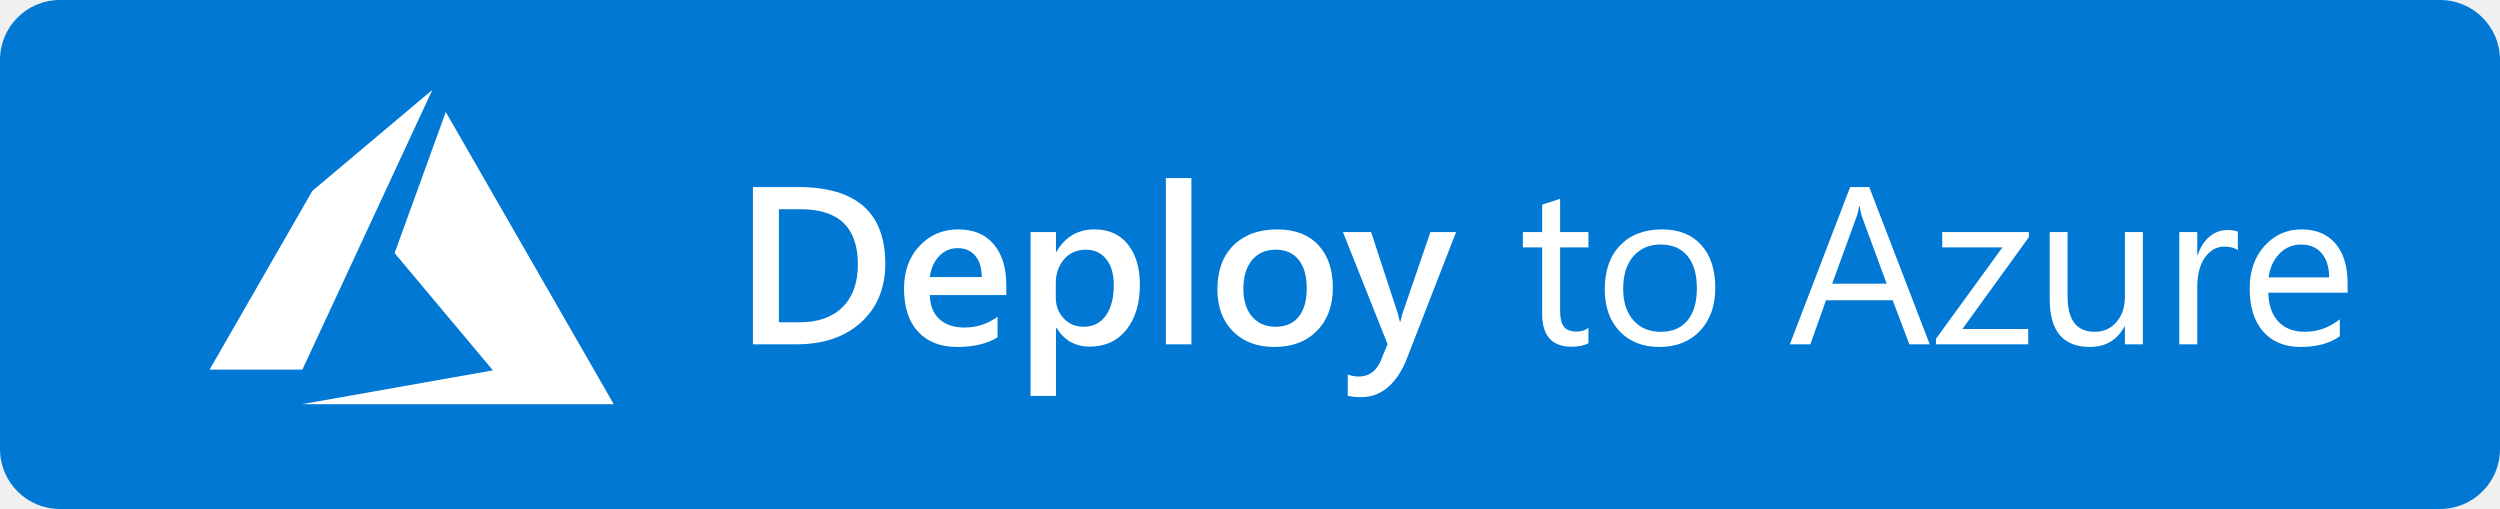
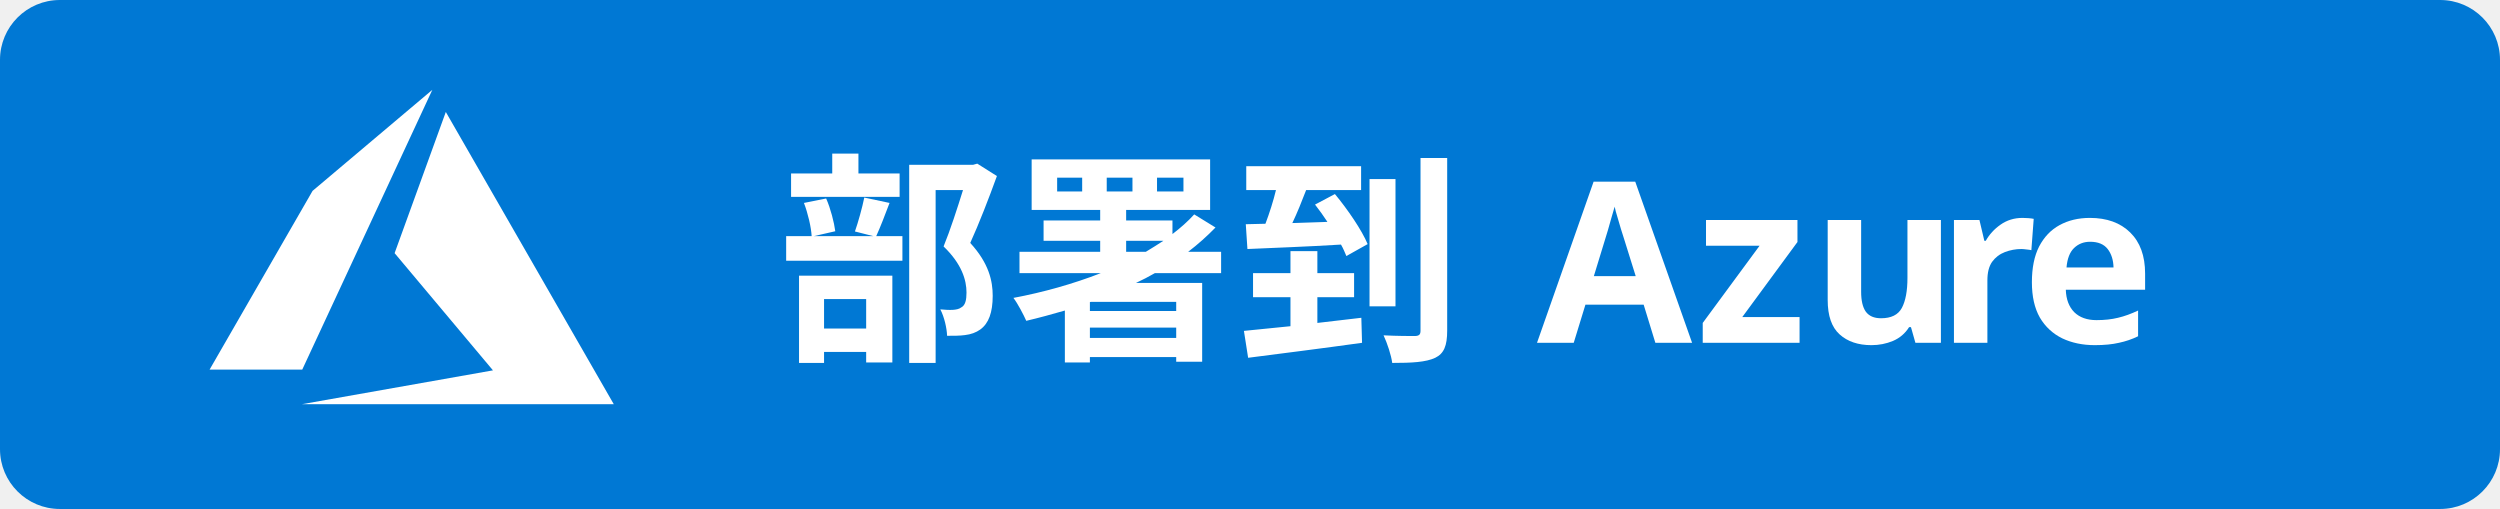
- <svg xmlns="http://www.w3.org/2000/svg" width="167" height="34" viewBox="0 0 167 34" fill="none">
-   <rect width="167" height="34" rx="4" fill="#0078D4" />
-   <path d="M50.296 23V12.497H53.329C57.201 12.497 59.137 14.204 59.137 17.617C59.137 19.238 58.6 20.541 57.525 21.528C56.451 22.509 55.011 23 53.204 23H50.296ZM52.032 13.977V21.528H53.424C54.649 21.528 55.602 21.191 56.28 20.517C56.964 19.843 57.306 18.891 57.306 17.661C57.306 15.205 56.034 13.977 53.49 13.977H52.032ZM67.223 19.711H62.11C62.13 20.405 62.342 20.939 62.748 21.315C63.158 21.691 63.719 21.879 64.432 21.879C65.233 21.879 65.968 21.64 66.637 21.162V22.531C65.953 22.961 65.05 23.176 63.927 23.176C62.823 23.176 61.956 22.836 61.327 22.158C60.702 21.474 60.389 20.515 60.389 19.279C60.389 18.112 60.733 17.163 61.422 16.43C62.115 15.693 62.975 15.324 64 15.324C65.025 15.324 65.819 15.654 66.38 16.313C66.942 16.972 67.223 17.888 67.223 19.06V19.711ZM65.582 18.51C65.577 17.9 65.433 17.426 65.15 17.089C64.867 16.748 64.476 16.577 63.978 16.577C63.49 16.577 63.075 16.755 62.733 17.111C62.396 17.468 62.188 17.934 62.11 18.51H65.582ZM70.57 21.894H70.54V26.45H68.841V15.5H70.54V16.818H70.57C71.151 15.822 72.001 15.324 73.119 15.324C74.071 15.324 74.813 15.659 75.345 16.328C75.877 16.997 76.144 17.895 76.144 19.023C76.144 20.273 75.843 21.274 75.243 22.026C74.642 22.778 73.822 23.154 72.782 23.154C71.825 23.154 71.087 22.734 70.57 21.894ZM70.526 18.935V19.865C70.526 20.412 70.699 20.876 71.046 21.257C71.397 21.638 71.842 21.828 72.379 21.828C73.009 21.828 73.502 21.584 73.858 21.096C74.22 20.602 74.4 19.916 74.4 19.038C74.4 18.3 74.232 17.724 73.895 17.309C73.563 16.889 73.111 16.679 72.54 16.679C71.935 16.679 71.446 16.894 71.075 17.324C70.709 17.753 70.526 18.291 70.526 18.935ZM79.586 23H77.879V11.896H79.586V23ZM85.13 23.176C83.973 23.176 83.048 22.827 82.355 22.128C81.666 21.425 81.322 20.495 81.322 19.338C81.322 18.078 81.681 17.094 82.398 16.386C83.121 15.678 84.093 15.324 85.314 15.324C86.485 15.324 87.398 15.668 88.053 16.357C88.707 17.045 89.034 18 89.034 19.221C89.034 20.417 88.68 21.377 87.972 22.099C87.269 22.817 86.322 23.176 85.13 23.176ZM85.211 16.679C84.547 16.679 84.022 16.911 83.636 17.375C83.251 17.839 83.058 18.479 83.058 19.294C83.058 20.08 83.253 20.7 83.644 21.154C84.034 21.604 84.557 21.828 85.211 21.828C85.88 21.828 86.393 21.606 86.749 21.162C87.11 20.717 87.291 20.085 87.291 19.265C87.291 18.439 87.11 17.802 86.749 17.353C86.393 16.904 85.88 16.679 85.211 16.679ZM97.267 15.5L93.883 24.201C93.18 25.754 92.193 26.53 90.924 26.53C90.567 26.53 90.269 26.498 90.03 26.435V25.021C90.299 25.109 90.543 25.153 90.763 25.153C91.397 25.153 91.871 24.841 92.184 24.216L92.689 22.985L89.708 15.5H91.59L93.377 20.949C93.397 21.018 93.441 21.198 93.509 21.491H93.546C93.57 21.379 93.614 21.203 93.678 20.964L95.553 15.5H97.267ZM106.107 22.927C105.824 23.083 105.45 23.161 104.986 23.161C103.673 23.161 103.016 22.429 103.016 20.964V16.525H101.727V15.5H103.016V13.669L104.217 13.281V15.5H106.107V16.525H104.217V20.752C104.217 21.254 104.303 21.613 104.474 21.828C104.645 22.043 104.928 22.15 105.323 22.15C105.626 22.15 105.887 22.067 106.107 21.901V22.927ZM110.846 23.176C109.737 23.176 108.851 22.827 108.187 22.128C107.528 21.425 107.198 20.495 107.198 19.338C107.198 18.078 107.542 17.094 108.231 16.386C108.919 15.678 109.85 15.324 111.021 15.324C112.14 15.324 113.011 15.668 113.636 16.357C114.266 17.045 114.581 18 114.581 19.221C114.581 20.417 114.242 21.377 113.563 22.099C112.889 22.817 111.983 23.176 110.846 23.176ZM110.934 16.335C110.162 16.335 109.552 16.599 109.103 17.126C108.653 17.648 108.429 18.371 108.429 19.294C108.429 20.183 108.656 20.883 109.11 21.396C109.564 21.909 110.172 22.165 110.934 22.165C111.71 22.165 112.306 21.914 112.721 21.411C113.141 20.908 113.351 20.192 113.351 19.265C113.351 18.327 113.141 17.605 112.721 17.097C112.306 16.589 111.71 16.335 110.934 16.335ZM128.907 23H127.545L126.432 20.056H121.979L120.931 23H119.562L123.59 12.497H124.864L128.907 23ZM126.029 18.95L124.381 14.475C124.327 14.328 124.273 14.094 124.22 13.771H124.19C124.142 14.069 124.085 14.304 124.022 14.475L122.389 18.95H126.029ZM135.528 15.844L131.09 21.975H135.484V23H129.325V22.627L133.763 16.525H129.742V15.5H135.528V15.844ZM143.146 23H141.944V21.814H141.915C141.417 22.722 140.646 23.176 139.601 23.176C137.813 23.176 136.92 22.111 136.92 19.982V15.5H138.114V19.792C138.114 21.374 138.719 22.165 139.93 22.165C140.516 22.165 140.997 21.95 141.373 21.52C141.754 21.086 141.944 20.52 141.944 19.821V15.5H143.146V23ZM149.488 16.716C149.278 16.555 148.976 16.474 148.58 16.474C148.067 16.474 147.638 16.716 147.291 17.199C146.949 17.683 146.778 18.342 146.778 19.177V23H145.577V15.5H146.778V17.045H146.808C146.979 16.518 147.24 16.108 147.591 15.815C147.943 15.517 148.336 15.368 148.771 15.368C149.083 15.368 149.322 15.402 149.488 15.471V16.716ZM156.82 19.55H151.524C151.544 20.385 151.769 21.03 152.198 21.484C152.628 21.938 153.219 22.165 153.971 22.165C154.815 22.165 155.592 21.887 156.3 21.33V22.458C155.641 22.936 154.769 23.176 153.685 23.176C152.625 23.176 151.793 22.836 151.188 22.158C150.582 21.474 150.279 20.515 150.279 19.279C150.279 18.112 150.609 17.163 151.268 16.43C151.932 15.693 152.755 15.324 153.736 15.324C154.718 15.324 155.477 15.642 156.014 16.276C156.551 16.911 156.82 17.793 156.82 18.92V19.55ZM155.589 18.532C155.584 17.839 155.416 17.299 155.084 16.914C154.757 16.528 154.3 16.335 153.714 16.335C153.148 16.335 152.667 16.538 152.271 16.943C151.876 17.348 151.632 17.878 151.539 18.532H155.589Z" fill="white" />
-   <path d="M20.168 27H41L29.778 7.482L26.36 16.907L32.926 24.74L20.168 27ZM28.884 6L20.868 12.748L14 24.689H20.193V24.705L28.884 6Z" fill="white" />
+ <svg xmlns="http://www.w3.org/2000/svg" id="Layer_1" data-name="Layer 1" viewBox="0 0 167 34">
+   <defs>
+     <style>.cls-1{fill:#0078d4;}.cls-2,.cls-3{fill:#fff;}.cls-3{font-size:15.02px;font-family:MicrosoftYaHeiUI-Bold, Microsoft YaHei UI;font-weight:700;letter-spacing:0.02em;}.cls-4,.cls-5,.cls-6{font-family:SegoeUI-Semibold, Segoe UI;font-weight:600;}.cls-5{letter-spacing:0.01em;}.cls-6{letter-spacing:0.02em;}</style>
+   </defs>
+   <rect class="cls-1" width="167" height="34" rx="4" />
+   <path class="cls-2" d="M20.17,27H41L29.78,7.48l-3.42,9.43,6.57,7.83ZM28.88,6l-8,6.75L14,24.69h6.19Z" />
+   <text class="cls-3" transform="translate(52 22.9)">部署到 <tspan class="cls-4" x="50.67" y="0">Azu</tspan>
+     <tspan class="cls-5" x="77.35" y="0">r</tspan>
+     <tspan class="cls-6" x="83.06" y="0">e</tspan>
+   </text>
</svg>
